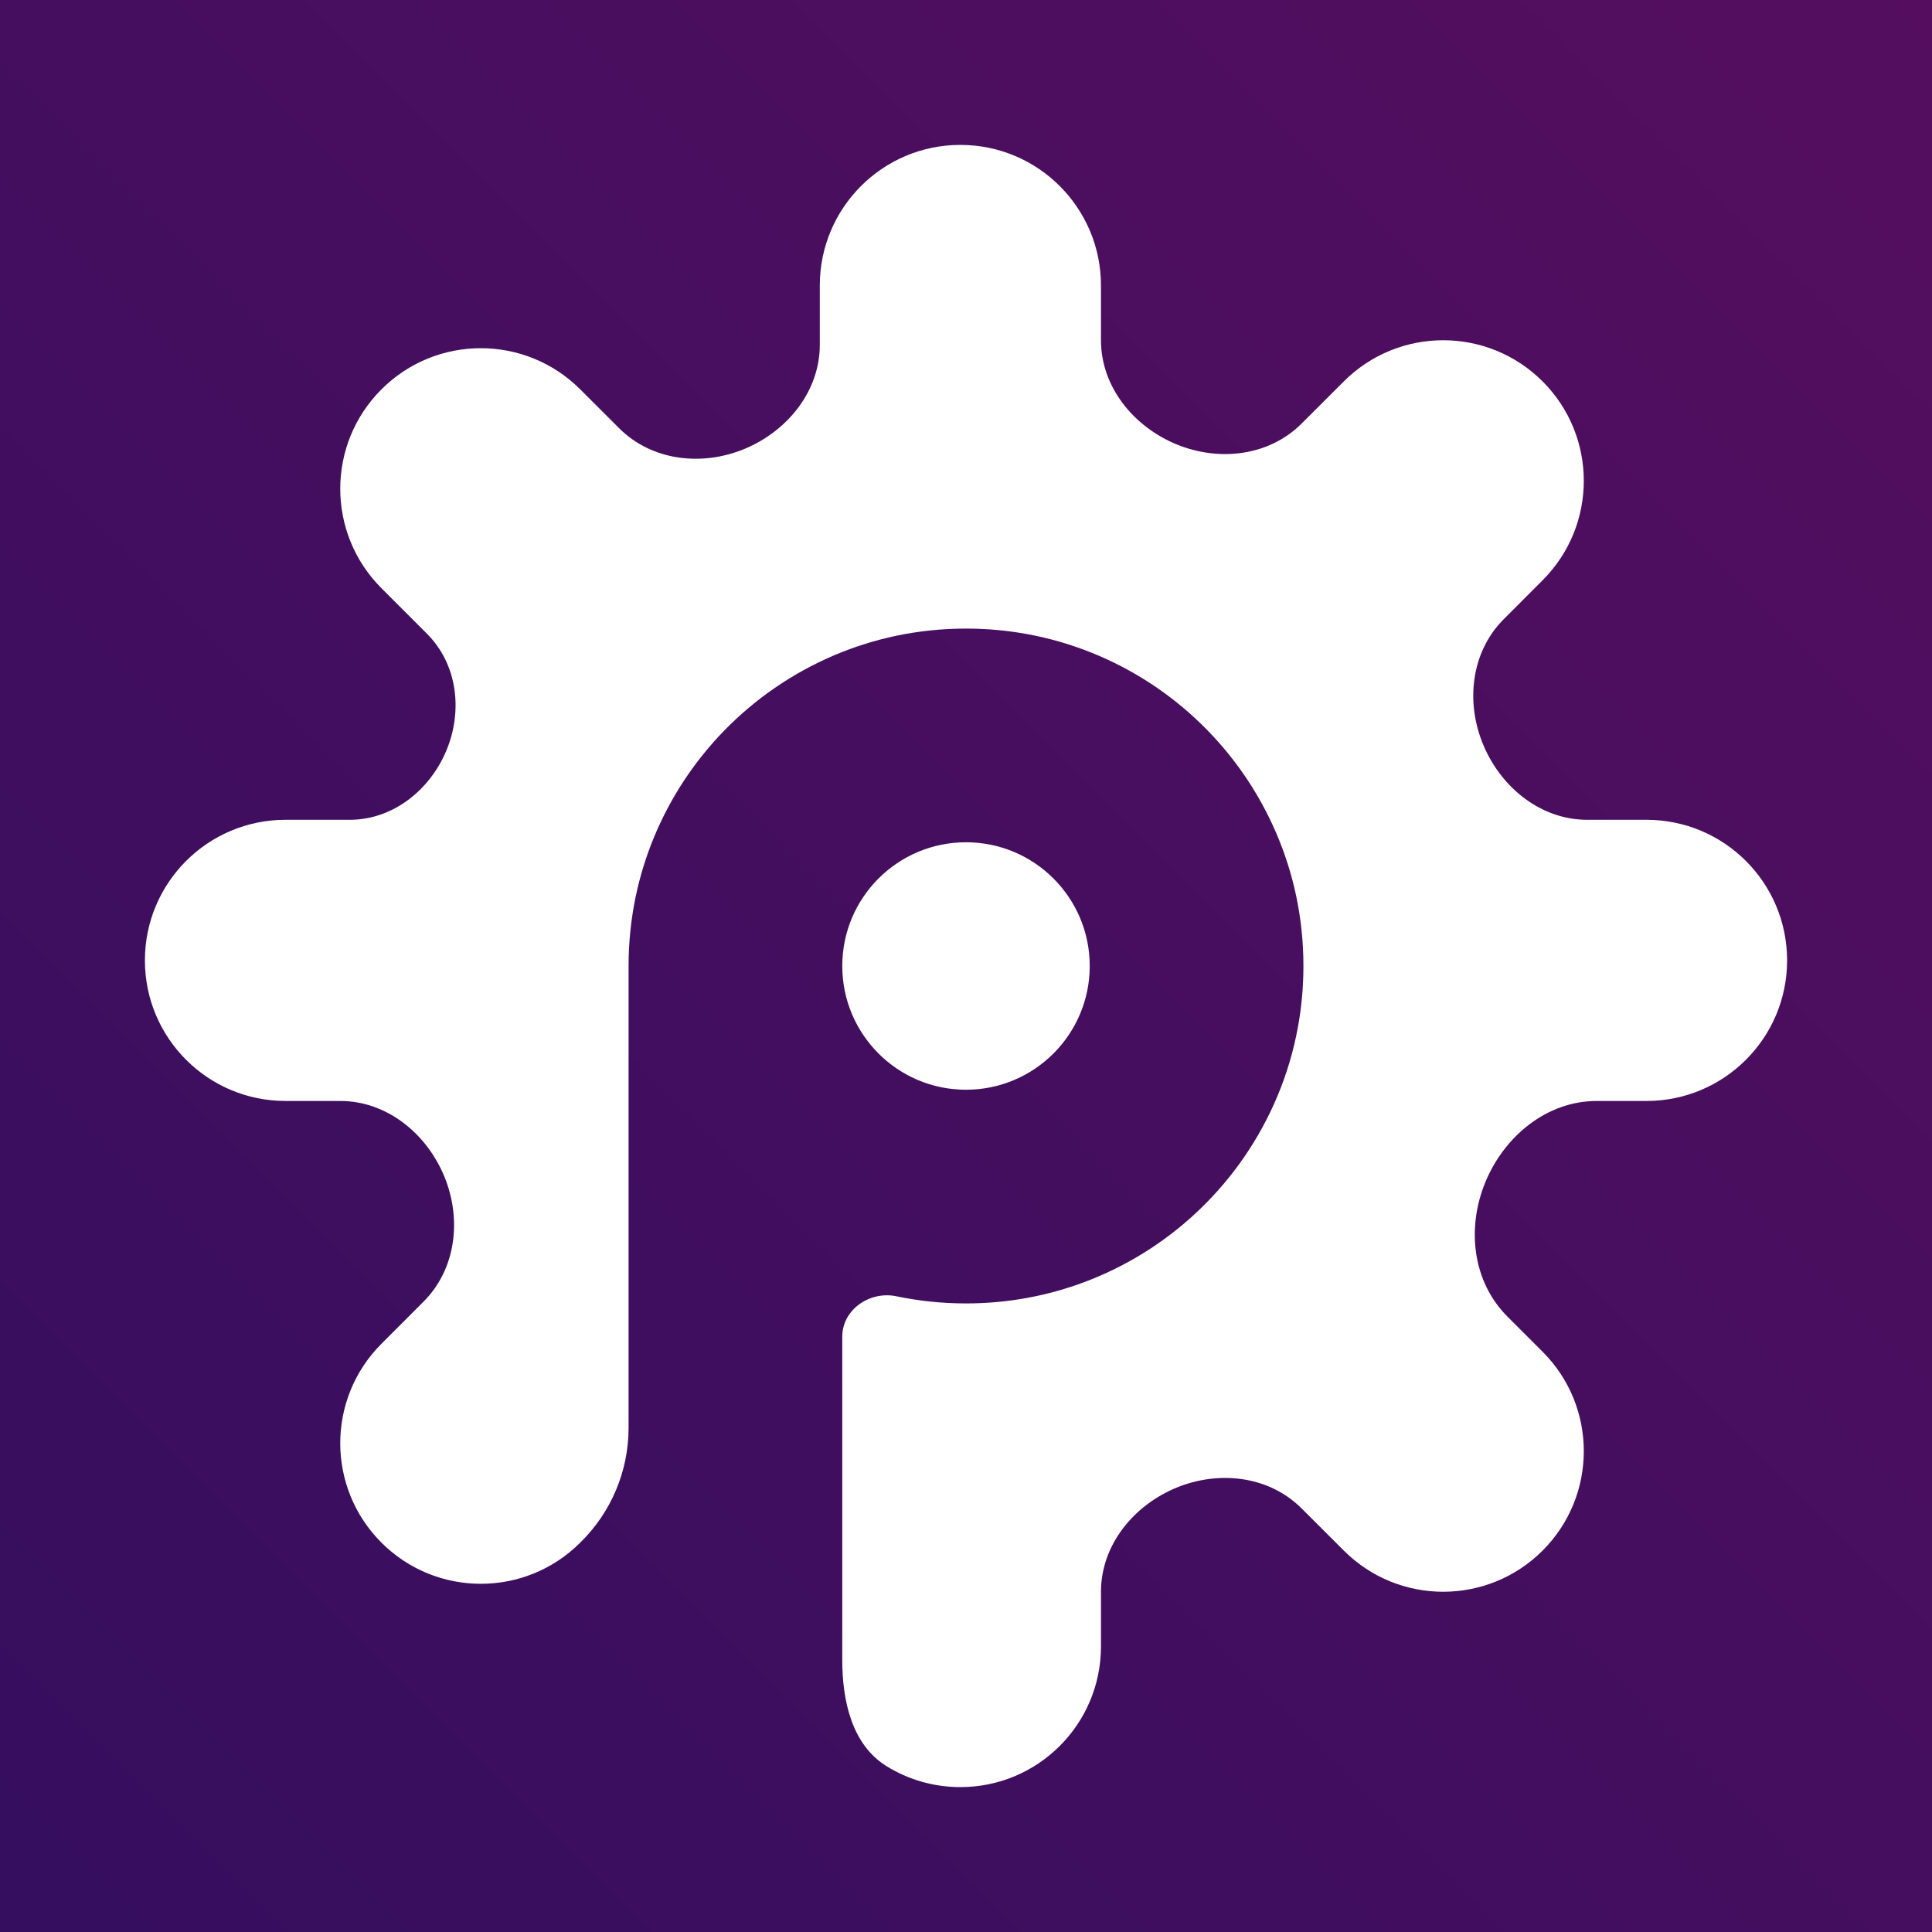
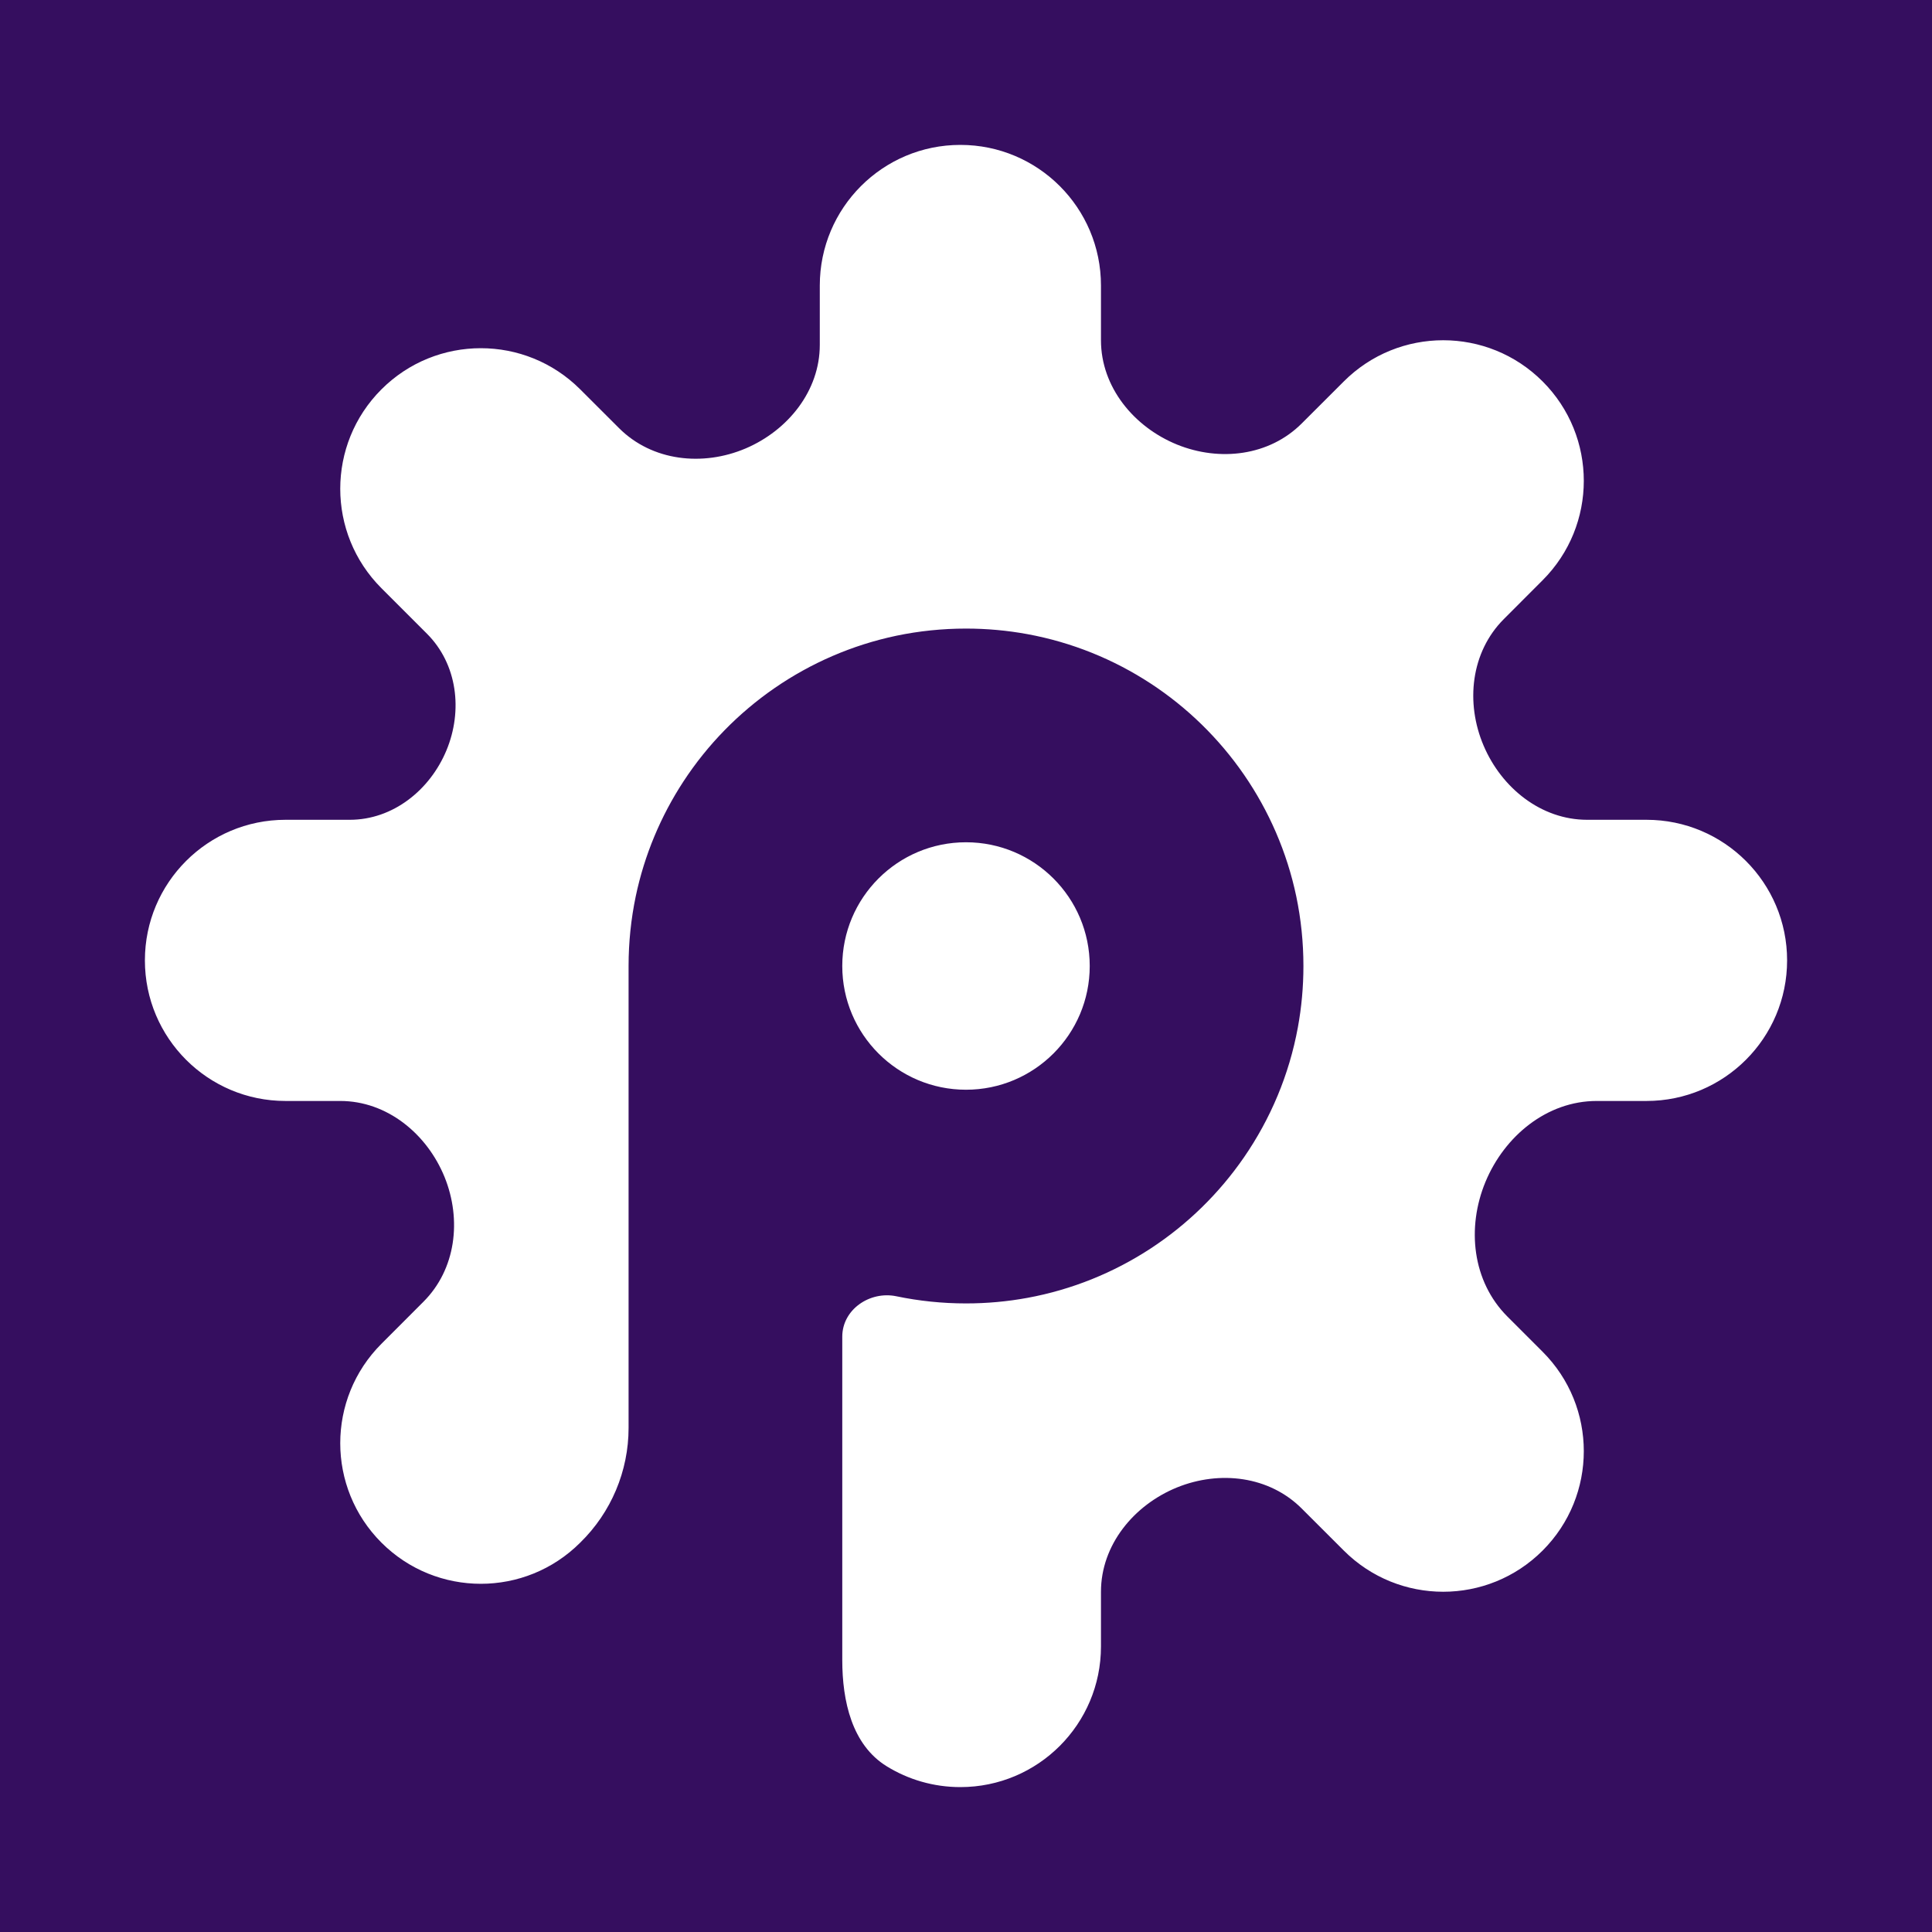
<svg xmlns="http://www.w3.org/2000/svg" width="32" height="32" viewBox="0 0 32 32" fill="#9988cc">
-   <defs>
-     <linearGradient id="bgGradient" x1="0" y1="1" x2="1" y2="0">
-       <stop stop-color="#350e5f" offset="0%" />
-       <stop stop-color="#550e5f" offset="100%" />
-     </linearGradient>
-   </defs>
-   <rect width="100%" height="100%" fill="url(#bgGradient)" />
+   <rect width="100%" height="100%" fill="#350e5f" />
  <path fill-rule="evenodd" clip-rule="evenodd" d="M15.89 0C14.377 0 13.151 1.227 13.151 2.74V3.897C13.151 4.792 12.532 5.562 11.708 5.914C10.87 6.271 9.883 6.163 9.239 5.519L8.483 4.764C7.413 3.694 5.679 3.694 4.609 4.764C3.539 5.834 3.539 7.568 4.609 8.638L5.496 9.525C6.089 10.118 6.198 11.023 5.876 11.798C5.554 12.573 4.832 13.151 3.993 13.151H2.74C1.227 13.151 0 14.377 0 15.89C0 17.404 1.227 18.63 2.74 18.63H3.807C4.718 18.63 5.497 19.27 5.84 20.114C6.176 20.945 6.061 21.91 5.427 22.543L4.609 23.362C3.539 24.432 3.539 26.166 4.609 27.236C5.679 28.306 7.413 28.306 8.483 27.236C9.085 26.648 9.425 25.842 9.425 25.001C9.425 22.001 9.425 19 9.425 16C9.425 15.536 9.473 15.082 9.564 14.645C9.734 13.834 10.054 13.078 10.492 12.407C10.961 11.689 11.567 11.069 12.272 10.583C12.976 10.098 13.779 9.746 14.645 9.564C15.082 9.473 15.536 9.425 16 9.425C16.408 9.425 16.808 9.462 17.195 9.533C18.067 9.693 18.878 10.025 19.593 10.492C20.311 10.961 20.931 11.567 21.417 12.272C21.902 12.976 22.254 13.779 22.436 14.645C22.527 15.082 22.575 15.536 22.575 16C22.575 16.408 22.538 16.808 22.467 17.195C22.297 18.122 21.932 18.981 21.417 19.728C20.931 20.433 20.311 21.039 19.593 21.508C18.878 21.975 18.067 22.307 17.195 22.467C16.808 22.538 16.408 22.575 16 22.575C15.536 22.575 15.082 22.527 14.645 22.436C14.127 22.327 13.589 22.693 13.589 23.223V29.525C13.589 30.323 13.777 31.177 14.456 31.595C14.873 31.852 15.365 32 15.89 32C17.404 32 18.63 30.773 18.63 29.26V28.193C18.63 27.282 19.27 26.503 20.114 26.16C20.945 25.824 21.91 25.939 22.543 26.573L23.362 27.391C24.432 28.461 26.166 28.461 27.236 27.391C28.306 26.321 28.306 24.587 27.236 23.517L26.549 22.83C25.865 22.145 25.752 21.099 26.123 20.205C26.495 19.311 27.322 18.63 28.29 18.63H29.26C30.773 18.63 32 17.404 32 15.89C32 14.377 30.773 13.151 29.26 13.151H28.103C27.208 13.151 26.438 12.532 26.087 11.708C25.729 10.87 25.837 9.883 26.481 9.239L27.236 8.483C28.306 7.413 28.306 5.679 27.236 4.609C26.166 3.539 24.432 3.539 23.362 4.609L22.543 5.427C21.91 6.061 20.945 6.176 20.114 5.84C19.27 5.497 18.63 4.718 18.63 3.807V2.74C18.63 1.227 17.404 0 15.89 0ZM16 18.411C17.331 18.411 18.411 17.331 18.411 16C18.411 14.668 17.331 13.589 16 13.589C14.668 13.589 13.589 14.668 13.589 16C13.589 17.331 14.668 18.411 16 18.411Z" fill="#ffffff" transform="translate(16 16) scale(0.85) translate(-16 -16)" />
</svg>
